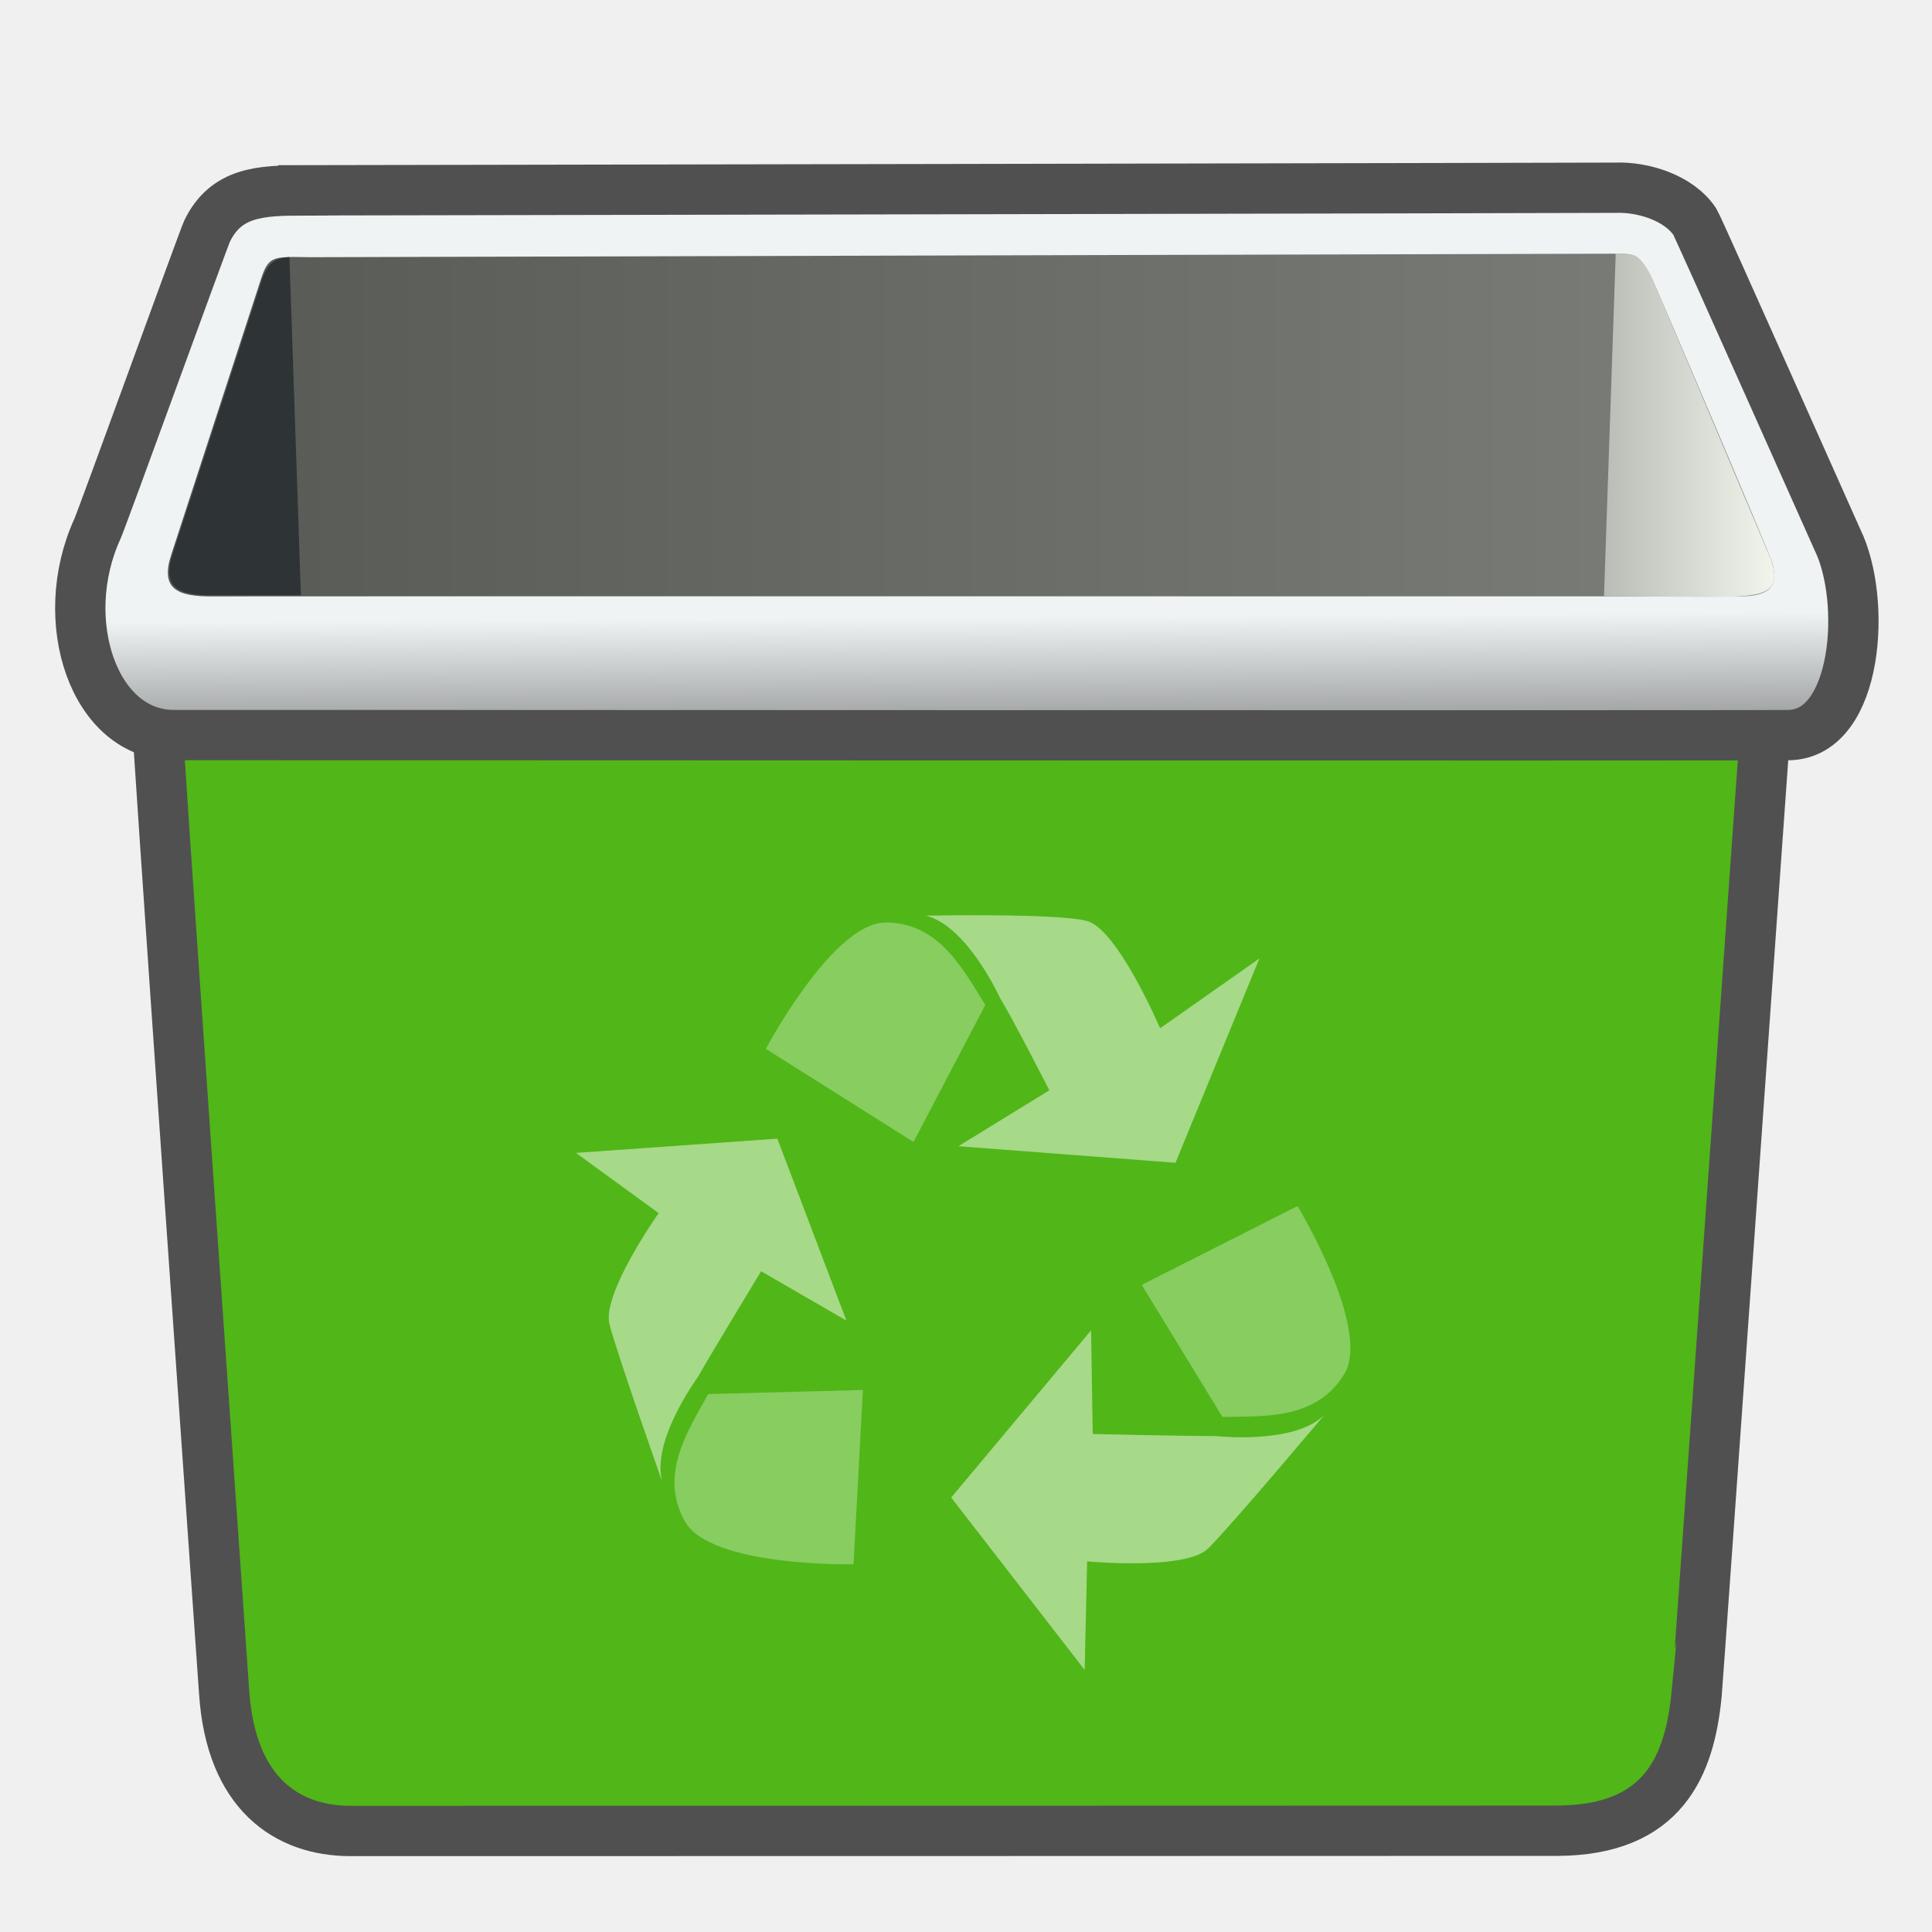
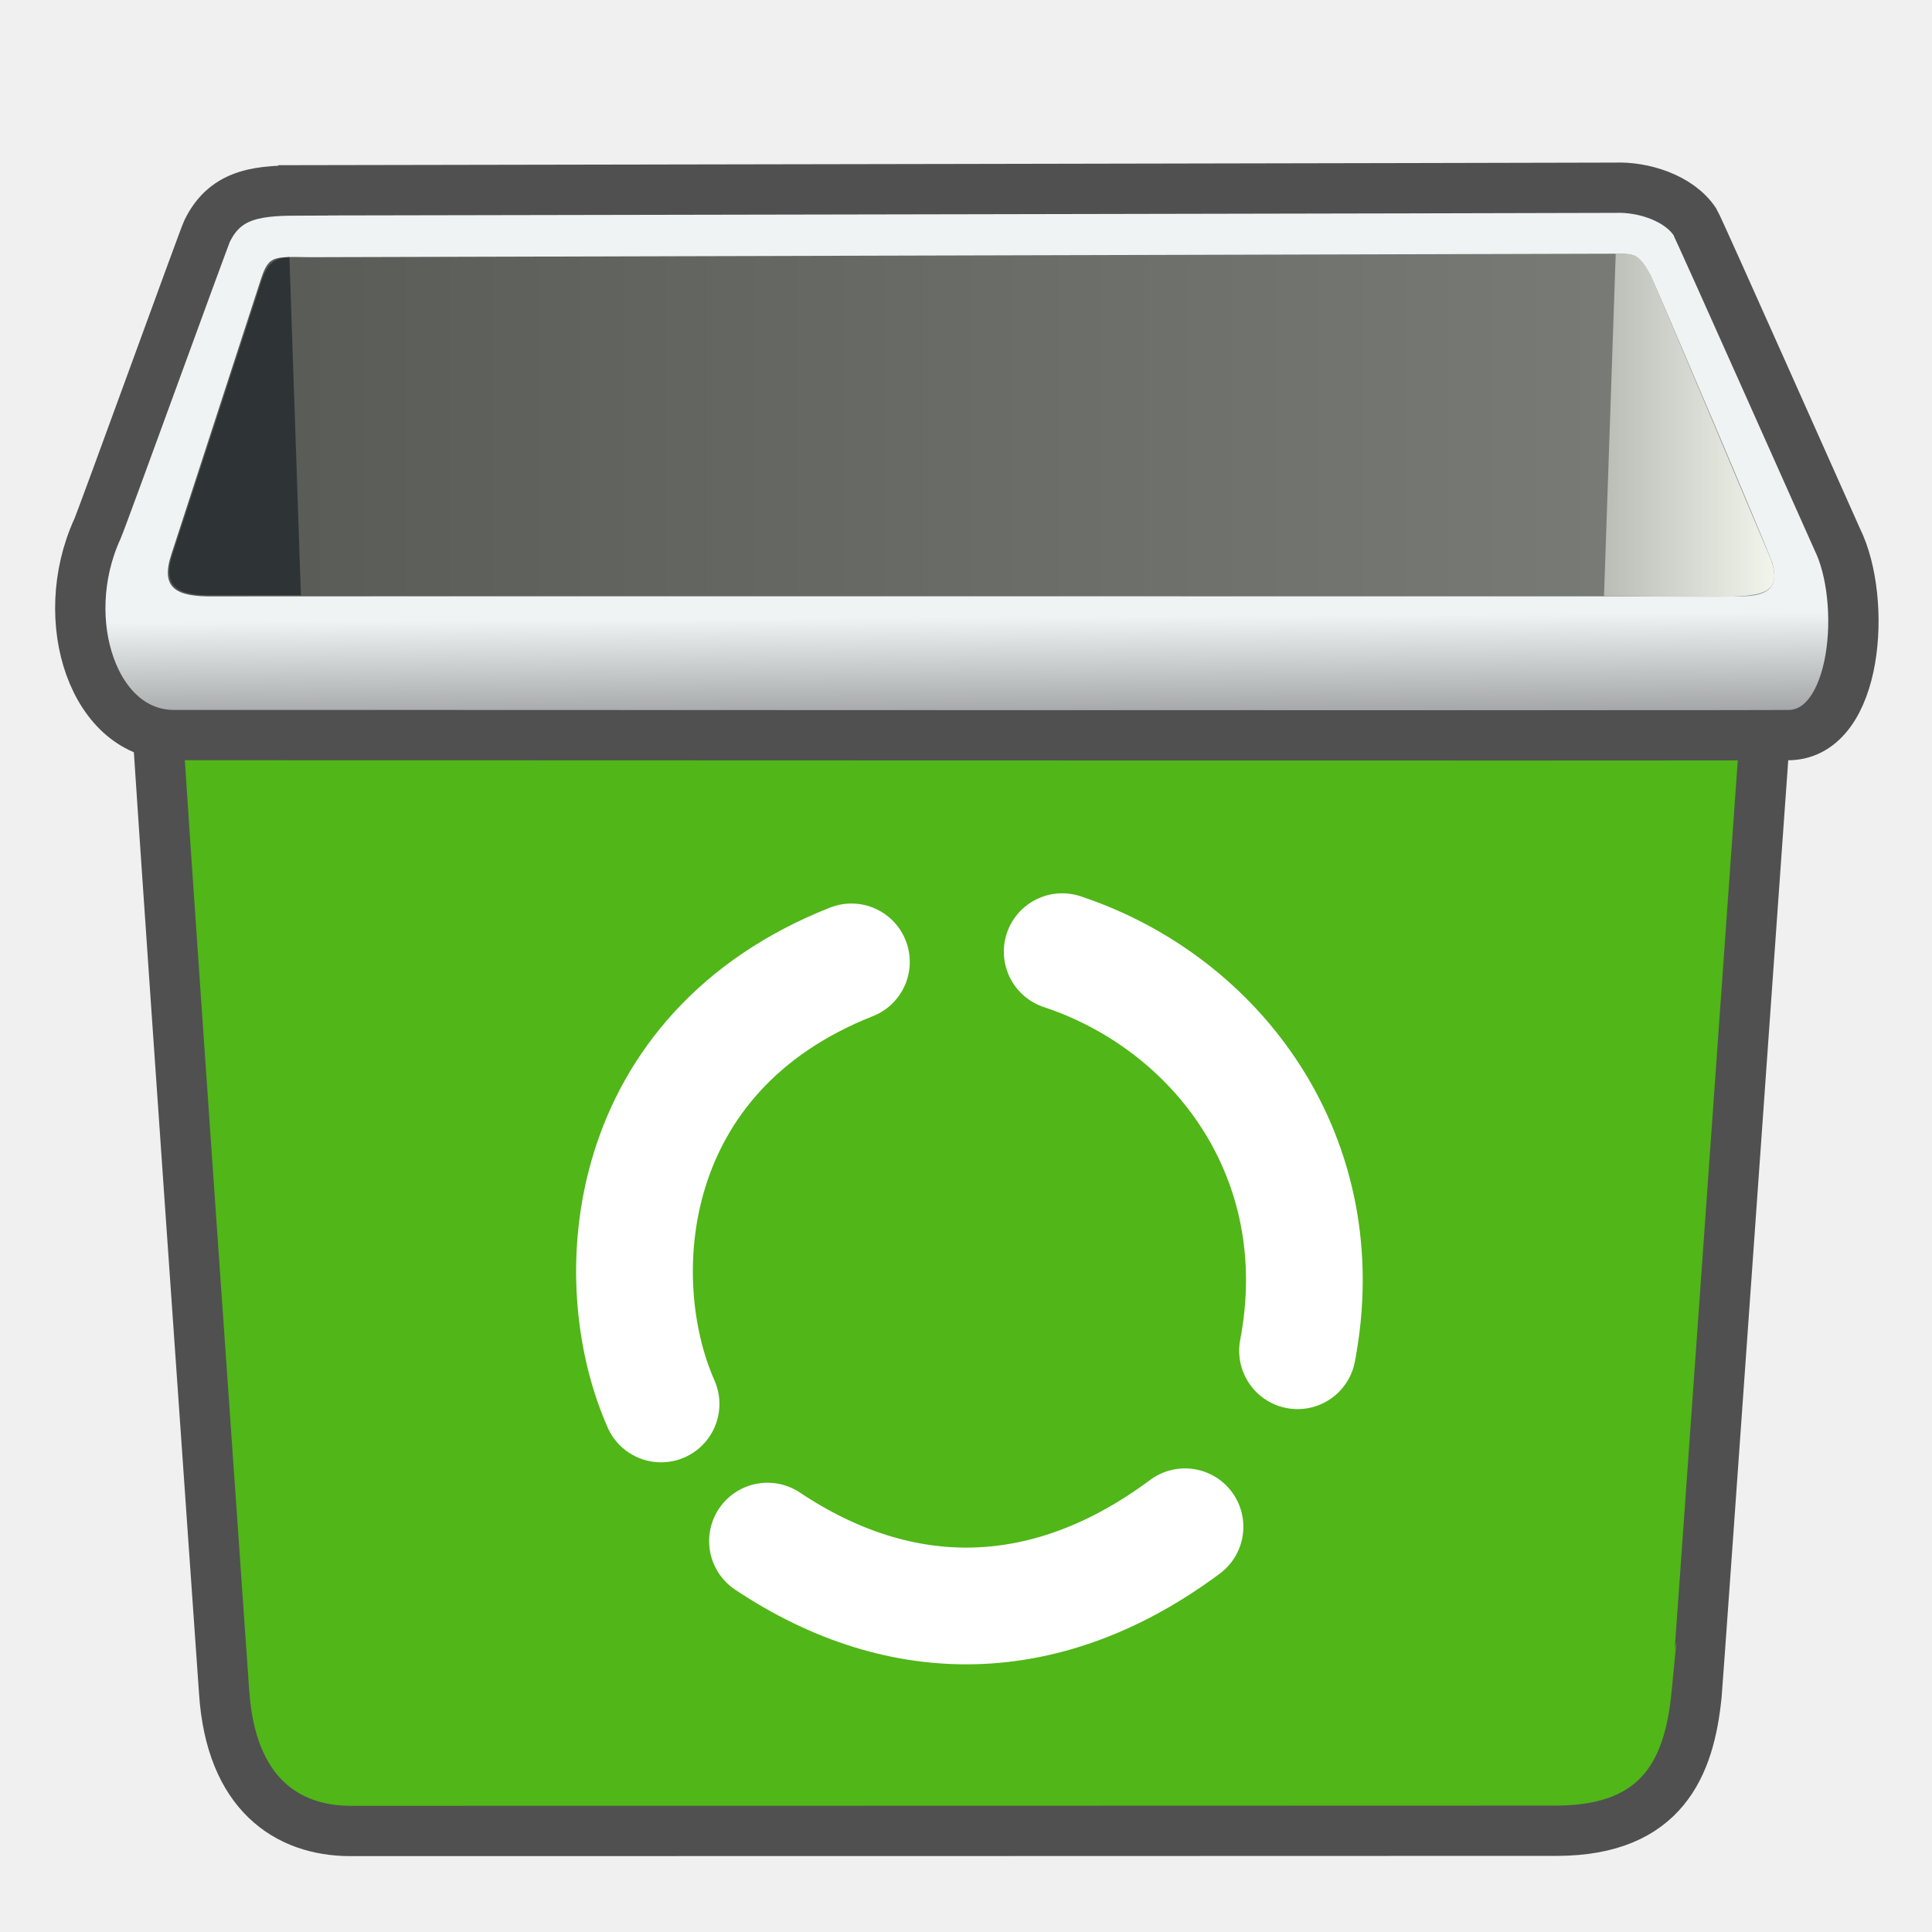
<svg xmlns="http://www.w3.org/2000/svg" xmlns:xlink="http://www.w3.org/1999/xlink" version="1.1" width="48" height="48" id="svg57">
  <defs id="defs3">
    <linearGradient id="linearGradient381">
      <stop id="stop382" style="stop-color:#ffffff;stop-opacity:1" offset="0" />
      <stop id="stop383" style="stop-color:#ffffff;stop-opacity:0" offset="1" />
    </linearGradient>
    <linearGradient id="linearGradient368">
      <stop id="stop369" style="stop-color:#ffffff;stop-opacity:0.103" offset="0" />
      <stop id="stop372" style="stop-color:#ffffff;stop-opacity:0" offset="1" />
    </linearGradient>
    <linearGradient id="linearGradient1065">
      <stop id="stop1066" style="stop-color:#b5c051;stop-opacity:1" offset="0" />
      <stop id="stop1067" style="stop-color:#858e3f;stop-opacity:1" offset="1" />
    </linearGradient>
    <linearGradient x1="78.246" y1="72.609" x2="192.386" y2="72.609" id="linearGradient641" gradientUnits="userSpaceOnUse">
      <stop id="stop642" style="stop-color:#f9feff;stop-opacity:1" offset="0" />
      <stop id="stop643" style="stop-color:#afb4b6;stop-opacity:1" offset="1" />
    </linearGradient>
    <linearGradient x1="81.308" y1="67.365" x2="136.986" y2="137.972" id="linearGradient234" xlink:href="#linearGradient177" gradientUnits="userSpaceOnUse" gradientTransform="scale(1.244363,0.803624)" />
    <linearGradient id="linearGradient513">
      <stop id="stop514" style="stop-color:#696969;stop-opacity:1" offset="0" />
      <stop id="stop515" style="stop-color:#ffffff;stop-opacity:1" offset="1" />
    </linearGradient>
    <linearGradient id="linearGradient508">
      <stop id="stop509" style="stop-color:#b0b0b0;stop-opacity:1" offset="0" />
      <stop id="stop510" style="stop-color:#b0b0b0;stop-opacity:1" offset="1" />
    </linearGradient>
    <linearGradient x1="78.246" y1="72.609" x2="192.386" y2="72.609" id="linearGradient477" gradientUnits="userSpaceOnUse">
      <stop id="stop478" style="stop-color:#e4e9ea;stop-opacity:1" offset="0" />
      <stop id="stop479" style="stop-color:#85898a;stop-opacity:1" offset="1" />
    </linearGradient>
    <linearGradient id="linearGradient454">
      <stop id="stop455" style="stop-color:#ffffff;stop-opacity:1" offset="0" />
      <stop id="stop457" style="stop-color:#bebebe;stop-opacity:1" offset="0.5" />
      <stop id="stop456" style="stop-color:#b0b0b0;stop-opacity:1" offset="1" />
    </linearGradient>
    <linearGradient id="linearGradient177">
      <stop id="stop178" style="stop-color:#ffffff;stop-opacity:1" offset="0" />
      <stop id="stop179" style="stop-color:#b0b0b0;stop-opacity:1" offset="1" />
    </linearGradient>
    <linearGradient id="linearGradient172">
      <stop id="stop173" style="stop-color:#616c08;stop-opacity:1" offset="0" />
      <stop id="stop174" style="stop-color:#495106;stop-opacity:1" offset="1" />
    </linearGradient>
    <linearGradient id="linearGradient161">
      <stop id="stop162" style="stop-color:#575955;stop-opacity:1" offset="0" />
      <stop id="stop163" style="stop-color:#7c7e79;stop-opacity:1" offset="1" />
    </linearGradient>
    <linearGradient id="linearGradient157">
      <stop id="stop158" style="stop-color:#babdb6;stop-opacity:1" offset="0" />
      <stop id="stop159" style="stop-color:#f1f5ec;stop-opacity:1" offset="1" />
    </linearGradient>
    <linearGradient id="linearGradient149">
      <stop id="stop150" style="stop-color:#000000;stop-opacity:1" offset="0" />
      <stop id="stop151" style="stop-color:#000000;stop-opacity:0" offset="1" />
    </linearGradient>
    <linearGradient id="linearGradient1869">
      <stop id="stop1870" style="stop-color:#eff3f4;stop-opacity:1" offset="0" />
      <stop id="stop1871" style="stop-color:#939596;stop-opacity:1" offset="1" />
    </linearGradient>
    <linearGradient x1="-4.638" y1="104.388" x2="-4.524" y2="110.614" id="linearGradient1872" xlink:href="#linearGradient1869" gradientUnits="userSpaceOnUse" gradientTransform="matrix(1.464893,0,0,0.475906,30.56501,-34.34268)" />
    <linearGradient x1="7.374" y1="27.377" x2="7.529" y2="69.461" id="linearGradient152" xlink:href="#linearGradient149" gradientUnits="userSpaceOnUse" gradientTransform="matrix(3.495016,0,0,0.344323,-2.972087,-0.03408148)" />
    <linearGradient x1="55.208" y1="6.89" x2="60.686" y2="6.89" id="linearGradient160" xlink:href="#linearGradient157" gradientUnits="userSpaceOnUse" gradientTransform="matrix(0.772488,0,0,1.55784,-2.79531,-0.166664)" />
    <linearGradient x1="2.933" y1="21.17" x2="19.738" y2="21.17" id="linearGradient164" xlink:href="#linearGradient161" gradientUnits="userSpaceOnUse" gradientTransform="matrix(2.374946,0,0,0.506711,-2.79531,-0.166664)" />
    <radialGradient cx="16.281" cy="20.453" r="5.643" fx="16.281" fy="20.453" id="radialGradient605" xlink:href="#linearGradient477" gradientUnits="userSpaceOnUse" gradientTransform="matrix(2.202254,0,0,0.574568,-13.83631,0.652472)" />
    <linearGradient x1="14.249" y1="11.165" x2="18.087" y2="14.749" id="linearGradient606" xlink:href="#linearGradient454" gradientUnits="userSpaceOnUse" gradientTransform="matrix(1.399756,0,0,0.903977,-3.99312,0.7519)" />
    <linearGradient x1="128.352" y1="116.664" x2="132.988" y2="122.611" id="linearGradient607" xlink:href="#linearGradient177" gradientUnits="userSpaceOnUse" gradientTransform="scale(1.244363,0.803624)" />
    <linearGradient x1="9.963" y1="8.725" x2="20.136" y2="14.745" id="linearGradient608" xlink:href="#linearGradient177" gradientUnits="userSpaceOnUse" gradientTransform="matrix(1.399756,0,0,0.903977,-3.99312,0.797381)" />
    <linearGradient x1="24.163" y1="2.349" x2="40.437" y2="10.115" id="linearGradient609" xlink:href="#linearGradient477" gradientUnits="userSpaceOnUse" gradientTransform="matrix(1.124876,0,0,1.124876,-3.99312,0.7519)" />
    <linearGradient x1="-32.4" y1="18.817" x2="-36.301" y2="24.077" id="linearGradient610" xlink:href="#linearGradient513" gradientUnits="userSpaceOnUse" gradientTransform="matrix(-1.449414,0.286552,-0.469381,0.965804,-2.70059,0.453616)" />
    <linearGradient x1="36.155" y1="13.132" x2="45.131" y2="20.664" id="linearGradient611" xlink:href="#linearGradient477" gradientUnits="userSpaceOnUse" gradientTransform="matrix(0.82649,0.763061,0.763061,-0.82649,-30.95946,-9.495656)" />
    <linearGradient x1="16.552" y1="14.036" x2="13.763" y2="9.362" id="linearGradient612" xlink:href="#linearGradient177" gradientUnits="userSpaceOnUse" gradientTransform="matrix(1.399756,0,0,0.903977,-2.86035,0.227876)" />
    <linearGradient x1="9.963" y1="8.725" x2="20.136" y2="14.745" id="linearGradient613" xlink:href="#linearGradient508" gradientUnits="userSpaceOnUse" gradientTransform="matrix(1.027326,-0.134612,0.528454,0.53648,8.12216,4.8634)" />
    <linearGradient x1="81.308" y1="67.365" x2="136.986" y2="137.972" id="linearGradient632" xlink:href="#linearGradient177" gradientUnits="userSpaceOnUse" gradientTransform="scale(1.244363,0.803624)" />
    <radialGradient cx="39.148" cy="8.93" r="13.266" fx="39.148" fy="8.93" id="radialGradient640" xlink:href="#linearGradient641" gradientUnits="userSpaceOnUse" gradientTransform="matrix(0.878817,0,0,1.025708,1.24328,2.850095)" />
    <linearGradient x1="10.861" y1="33.139" x2="30.587" y2="37.721" id="linearGradient1068" xlink:href="#linearGradient1065" gradientUnits="userSpaceOnUse" gradientTransform="scale(1.175635,0.850604)" />
    <linearGradient x1="19.347" y1="23.114" x2="19.673" y2="52.625" id="linearGradient101" xlink:href="#linearGradient172" gradientUnits="userSpaceOnUse" gradientTransform="scale(1.175635,0.850604)" />
    <linearGradient x1="17.574" y1="25.335" x2="25.312" y2="48.805" id="linearGradient374" xlink:href="#linearGradient368" gradientUnits="userSpaceOnUse" gradientTransform="scale(1.175636,0.850604)" />
    <linearGradient x1="19.977" y1="38.963" x2="19.858" y2="23.601" id="linearGradient384" xlink:href="#linearGradient381" gradientUnits="userSpaceOnUse" gradientTransform="scale(1.215669,0.822592)" />
  </defs>
  <g id="layer1" />
  <path d="m 3.837,16.81 c -0.044,-0.035 1.732,25.224 1.732,25.232 0.167,2.523 1.565,3.444 3.131,3.448 0.056,1.29e-4 29.369,-0.003 29.994,-0.006 2.636,-0.011 3.282,-1.617 3.456,-3.371 0.014,-0.035 1.789,-25.269 1.803,-25.303 -13.372,0 -26.744,0 -40.116,0 z" id="path1751" style="fill:#51b618;fill-opacity:1;fill-rule:evenodd;stroke:#505050;stroke-width:1.25;stroke-linecap:butt;stroke-linejoin:miter;stroke-miterlimit:4;stroke-opacity:1" />
  <path d="M 7.538,4.731 C 6.494,4.733 5.62,4.757 5.144,5.744 5.061,5.916 2.539,12.88 2.418,13.145 c -1.038,2.274 -0.081,5.138 1.924,5.118 0.381,-0.004 39.51,0.018 40.117,0 1.707,-0.049 1.925,-3.366 1.19,-4.858 -0.042,-0.085 -3.452,-7.757 -3.539,-7.893 -0.402,-0.607 -1.303,-0.873 -1.972,-0.848 -0.132,0.005 -32.47,0.065 -32.6,0.065 z" id="path1841" style="fill:url(#linearGradient1872);fill-opacity:1;fill-rule:evenodd;stroke:#505050;stroke-width:1.25;stroke-linecap:butt;stroke-linejoin:miter;stroke-miterlimit:4;stroke-opacity:1" />
  <path d="M 7.72,6.39 C 6.736,6.377 6.671,6.339 6.45,7.036 6.398,7.197 4.336,13.532 4.256,13.777 c -0.275,0.836 0.114,1.057 1.068,1.04 0.338,-0.006 37.347,0 37.885,0 0.764,0 0.99,-0.252 0.818,-0.845 C 43.956,13.73 41.085,6.967 41.008,6.847 40.652,6.309 40.713,6.31 40.091,6.303 39.974,6.301 7.836,6.392 7.72,6.39 Z" id="path1864" style="color:#000000;display:block;visibility:visible;fill:url(#linearGradient164);fill-opacity:1;fill-rule:evenodd;stroke:none;stroke-width:0;marker:none" />
  <path d="m 7.191,6.387 c -0.371,0.028 -0.549,0.138 -0.704,0.626 -0.051,0.161 -2.111,6.486 -2.192,6.732 -0.275,0.836 0.09,1.061 1.044,1.044 0.017,-2.92e-4 1.953,2.42e-4 2.137,0 z" id="path1880" style="color:#000000;display:block;visibility:visible;fill:#2e3436;fill-opacity:1;fill-rule:evenodd;stroke:none;stroke-width:0;marker:none" />
  <path d="m 40.143,6.3 c 0.451,0.004 0.583,-0.005 0.871,0.54 0.039,0.074 2.874,6.793 2.976,7.039 0.346,0.947 -0.313,0.927 -1.359,0.955 -0.199,-2.93e-4 -2.549,-0.022 -2.78,-0.022 l 0.291,-8.511 z" id="path1888" style="color:#000000;display:block;visibility:visible;fill:url(#linearGradient160);fill-opacity:1;fill-rule:evenodd;stroke:none;stroke-width:0;marker:none" />
-   <g transform="matrix(1.420021,0,0,1.420021,-67.25409,-7.48474)" id="g144" style="fill:#ffffff;fill-opacity:0.488">
-     <path d="m 64.131,25.325 3.797,0.29 1.468,-3.575 -1.737,1.221 c 0,0 -0.745,-1.737 -1.28,-1.877 -0.535,-0.14 -2.82,-0.093 -2.82,-0.093 0.727,0.18 1.291,1.428 1.3,1.442 0.227,0.37 0.861,1.614 0.861,1.614 l -1.589,0.977 z" id="path41" style="fill-rule:evenodd;stroke:none" />
-     <path d="m 64.601,22.853 -1.257,2.398 -2.584,-1.629 c 0,0 1.172,-2.211 2.095,-2.211 0.931,0 1.347,0.803 1.746,1.443 z" id="path130" style="color:#000000;display:inline;overflow:visible;visibility:visible;fill-opacity:0.31;fill-rule:evenodd;stroke:none;stroke-width:1px;marker:none" />
-     <path d="m 66.451,28.546 -2.448,2.926 2.336,3.017 0.043,-1.9 c 0,0 1.721,0.162 2.116,-0.225 0.395,-0.388 2.038,-2.342 2.038,-2.342 -0.527,0.531 -1.889,0.374 -1.905,0.374 -0.434,0.004 -2.151,-0.036 -2.151,-0.036 l -0.029,-1.814 z" id="path139" style="fill-rule:evenodd;stroke:none" />
-     <path d="m 68.748,30.061 -1.411,-2.31 2.726,-1.379 c 0,0 1.295,2.142 0.821,2.934 -0.478,0.799 -1.381,0.743 -2.135,0.756 z" id="path140" style="color:#000000;display:inline;overflow:visible;visibility:visible;fill-opacity:0.31;fill-rule:evenodd;stroke:none;stroke-width:1px;marker:none" />
-     <path d="m 62.17,28.376 -1.208,-3.183 -3.524,0.249 1.447,1.054 c 0,0 -0.999,1.41 -0.86,1.946 0.139,0.536 0.923,2.755 0.923,2.755 -0.197,-0.722 0.618,-1.823 0.626,-1.838 0.213,-0.378 1.104,-1.846 1.104,-1.846 z" id="path142" style="fill-rule:evenodd;stroke:none" />
-     <path d="m 59.753,29.661 2.706,-0.071 -0.164,3.05 c 0,0 -2.502,0.054 -2.952,-0.752 -0.454,-0.813 0.044,-1.568 0.41,-2.228 z" id="path143" style="color:#000000;display:inline;overflow:visible;visibility:visible;fill-opacity:0.31;fill-rule:evenodd;stroke:none;stroke-width:1px;marker:none" />
-   </g>
+   <path style="fill:none;stroke:#ffffff;stroke-width:2.9;stroke-linecap:round;stroke-linejoin:miter;stroke-miterlimit:4;stroke-dasharray:none;stroke-opacity:1" d="m 21.153,23.898 c -5.69,2.248 -6.104,7.872 -4.729,10.983" id="path889" />
+   <path style="fill:none;stroke:#ffffff;stroke-width:2.9;stroke-linecap:round;stroke-linejoin:miter;stroke-miterlimit:4;stroke-dasharray:none;stroke-opacity:1" d="m 26.39,23.644 c 3.866,1.284 6.761,5.134 5.847,9.915" id="path891" />
+   <path style="fill:none;stroke:#ffffff;stroke-width:2.9;stroke-linecap:round;stroke-linejoin:miter;stroke-miterlimit:4;stroke-dasharray:none;stroke-opacity:1" d="m 29.441,37.932 c -3.358,2.499 -6.981,2.618 -10.373,0.356" id="path893" />
</svg>
